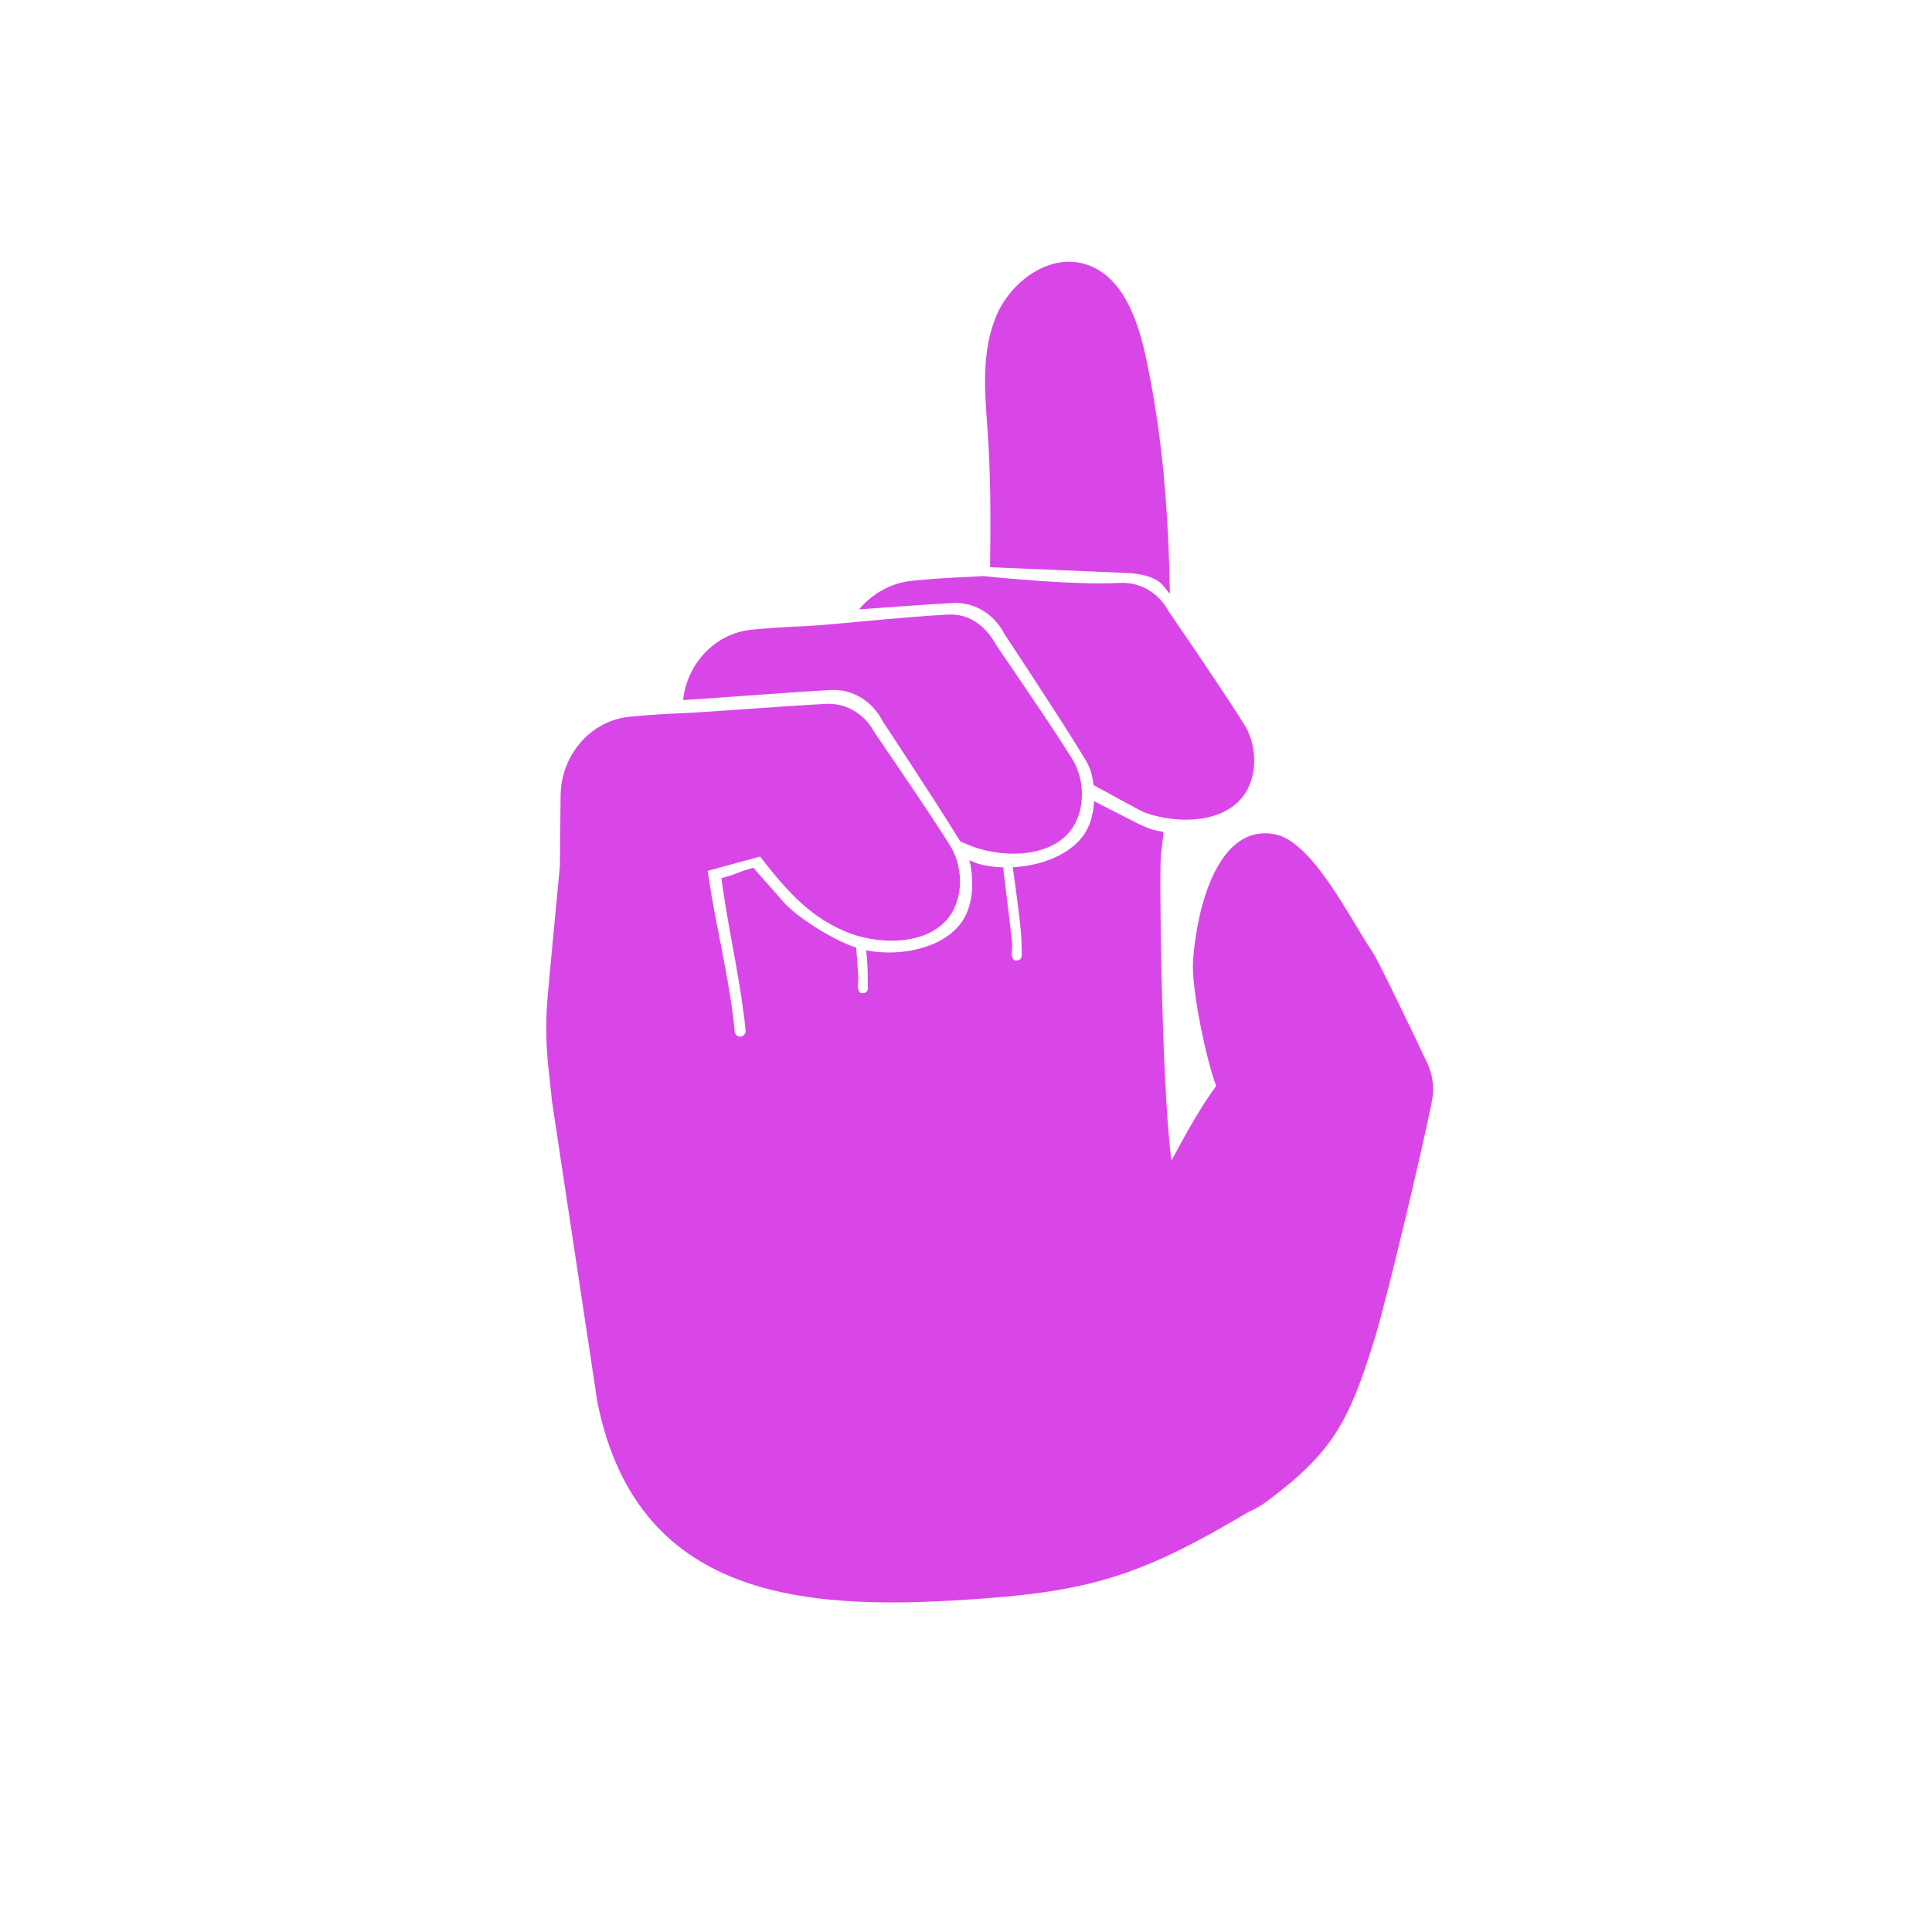
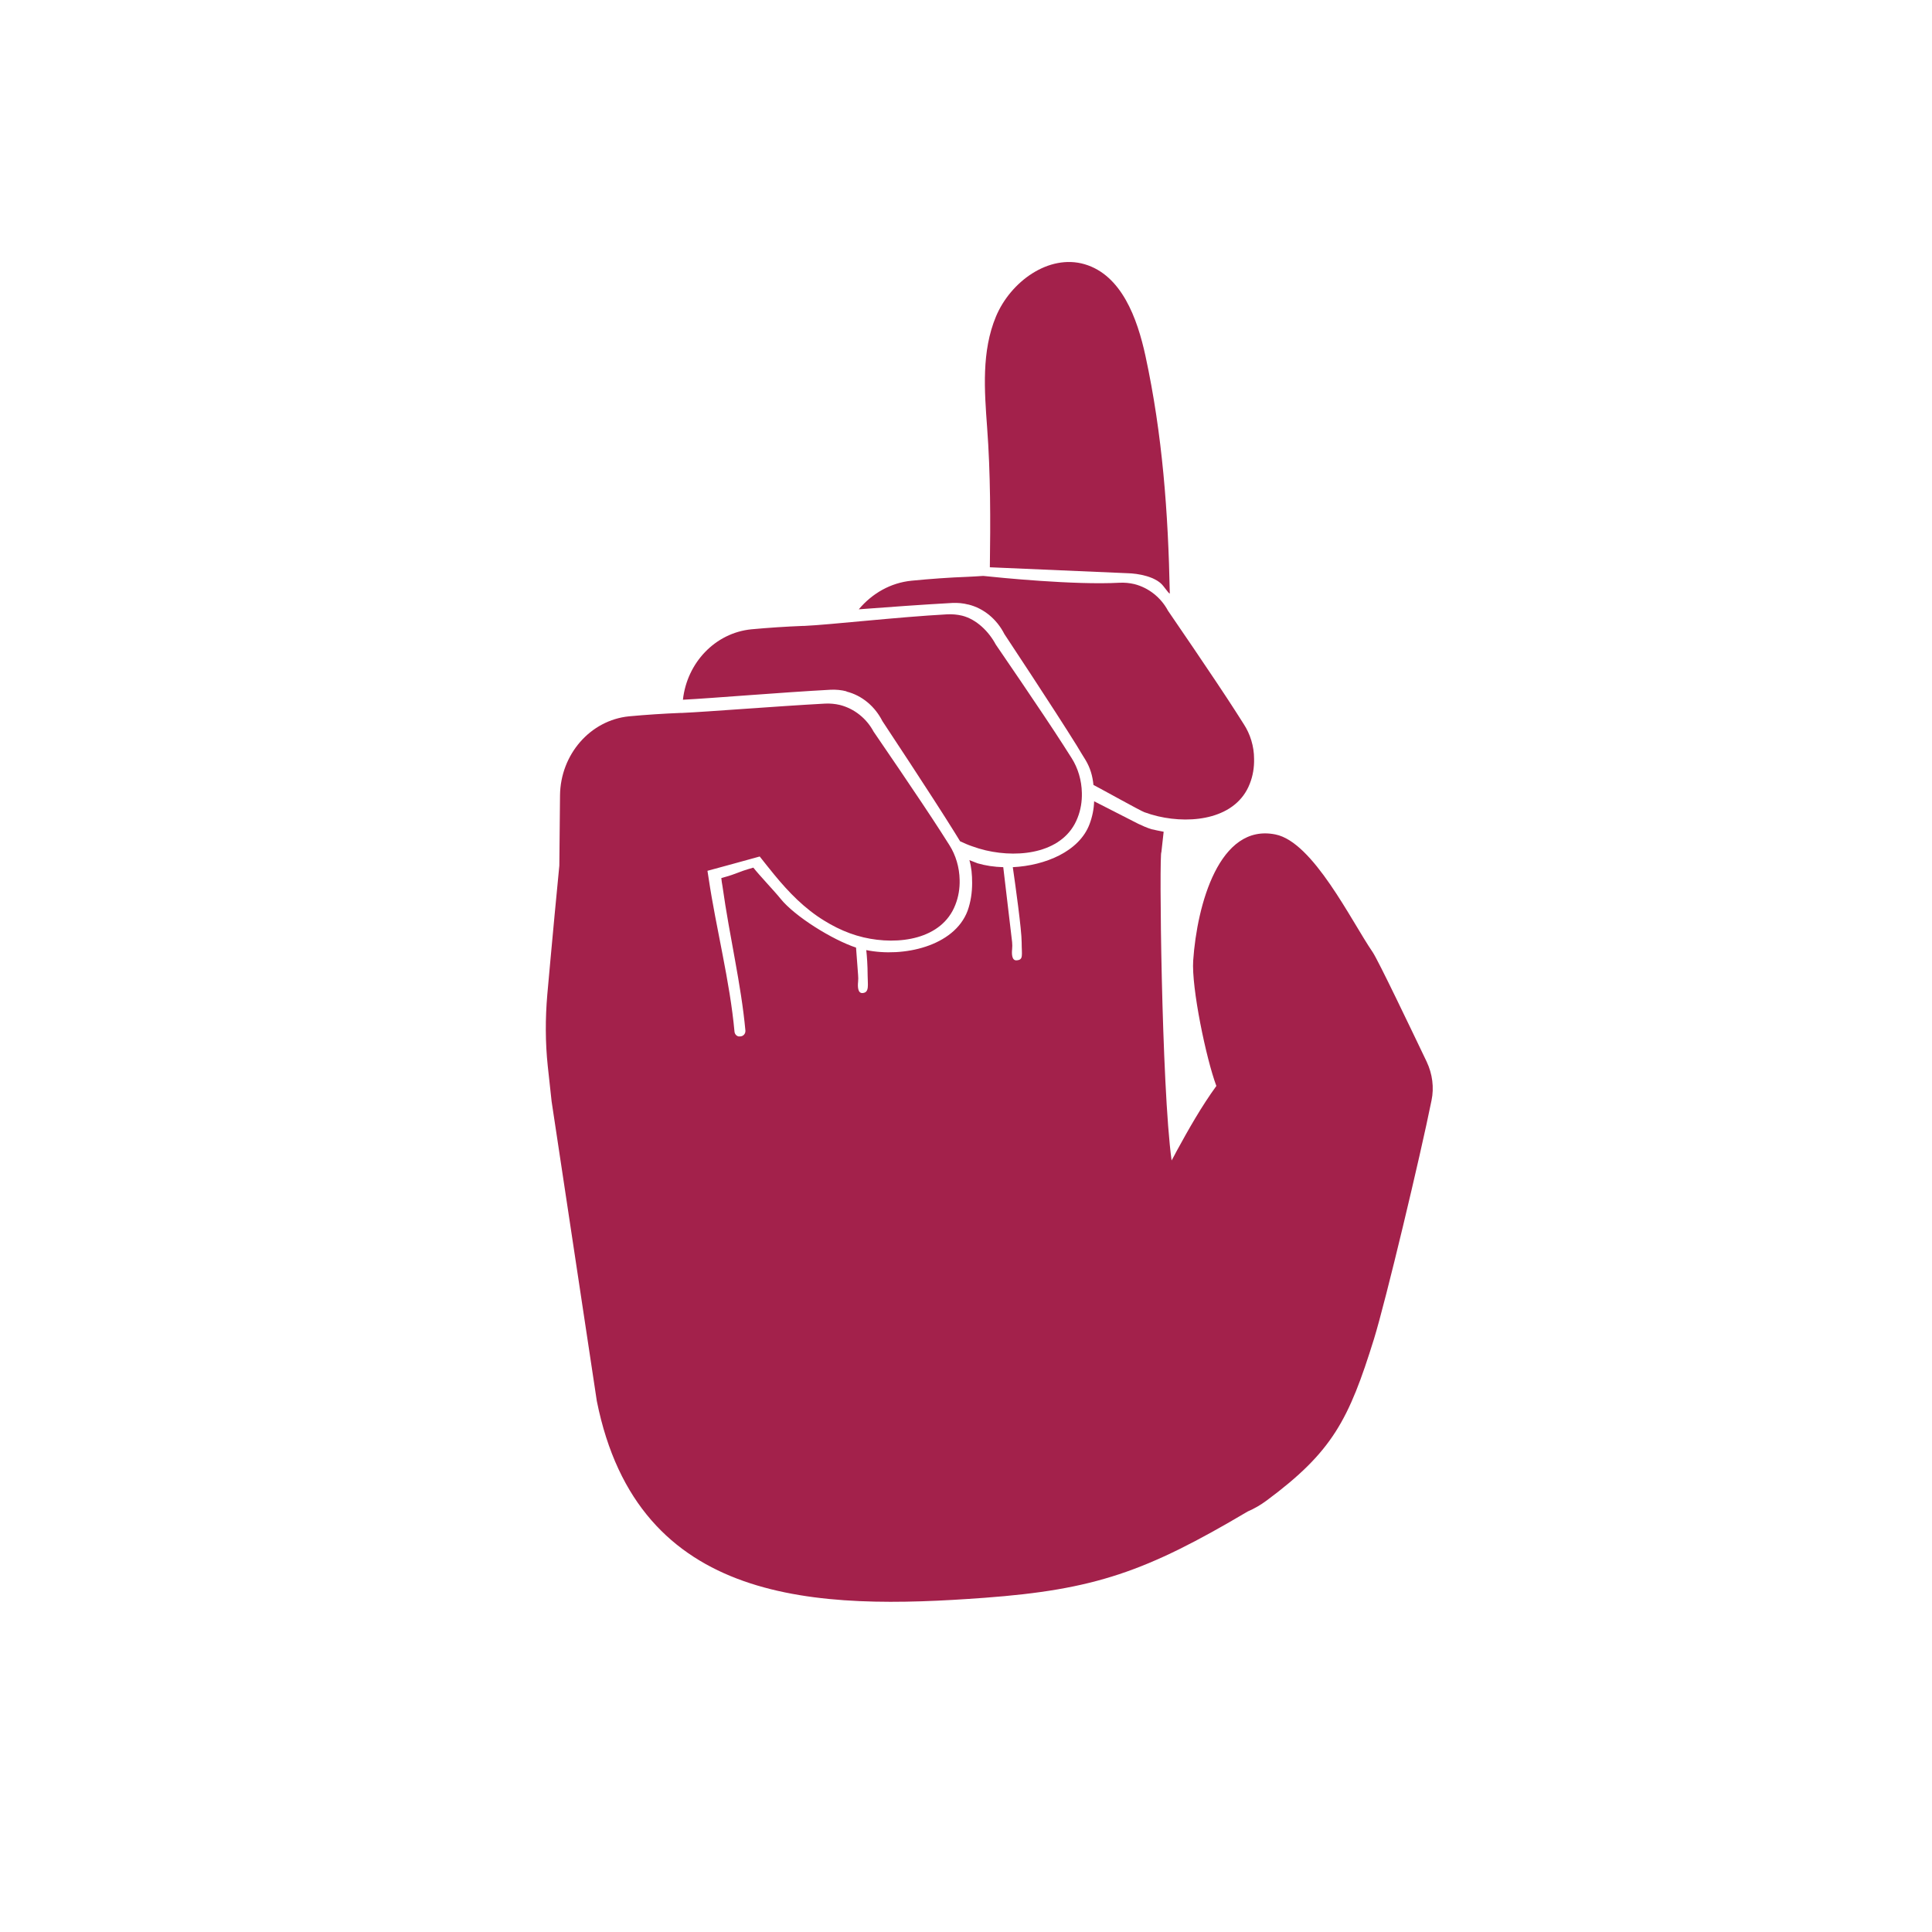
- <svg xmlns="http://www.w3.org/2000/svg" id="Calque_1" data-name="Calque 1" viewBox="0 0 850.39 850.39">
+ <svg xmlns="http://www.w3.org/2000/svg" id="Calque_1" version="1.1" viewBox="0 0 850.4 850.4">
  <defs>
    <style>
-       .cls-1 {
-         fill: #d946e8;
+       .st0 {
+         fill: #a3214b;
      }
    </style>
  </defs>
-   <path class="cls-1" d="M435.79,249.66l60.33,2.55c5.01.12,12.68,1.53,15.9,5.61,2.04,2.58,2.93,3.82,2.92,3.19-.66-35.44-3.16-69.66-10.73-104.45-3.62-16.63-10.49-35.59-26.76-40.37-15.77-4.63-32.58,7.71-38.98,22.98-6.39,15.27-5.1,32.48-3.87,48.94,1.5,20.06,1.47,40.79,1.19,61.54Z" />
-   <path class="cls-1" d="M372.63,304.39c6.75,1.73,12.48,6.48,15.83,12.97,0,0,21.77,32.94,31.75,49.03.8,1.3,1.6,2.6,2.4,3.89,1.7.82,3.46,1.57,5.29,2.25,1.91.71,3.94,1.32,6.04,1.8,15.38,3.61,34.47.9,40.38-14.31,1.37-3.53,1.98-7.29,1.9-11-.1-5.5-1.69-10.9-4.45-15.26-1.21-1.91-2.44-3.84-3.69-5.79-9.32-14.49-29.67-44.16-29.67-44.16-3.13-5.84-8.49-11.12-14.8-12.68-2.08-.52-4.27-.73-6.51-.61-22.02,1.2-51.71,4.61-62.9,5.09-.19.01-.38.01-.56.02-7.57.31-15.2.79-22.83,1.54-15.88,1.57-28.31,14.67-30.15,30.96,13.36-.72,42.82-3.16,65-4.42,2.4-.13,4.74.1,6.97.68Z" />
-   <path class="cls-1" d="M426.3,266.1c6.75,1.73,12.48,6.48,15.83,12.97,0,0,21.77,32.94,31.75,49.03,1.33,2.16,2.65,4.3,3.94,6.42,2.13,3.48,3.09,7.04,3.49,11.03,3.32,1.74,20.68,11.4,22.42,12.04,1.91.7,3.94,1.31,6.04,1.79,15.38,3.62,34.47.91,40.38-14.31,1.37-3.53,1.98-7.28,1.9-11-.1-5.5-1.69-10.9-4.45-15.25-1.21-1.92-2.44-3.84-3.69-5.8-9.32-14.48-29.67-44.16-29.67-44.16-3.13-5.84-8.49-10.11-14.8-11.67-2.08-.52-4.27-.73-6.51-.62-19.88,1.08-53.52-2.33-59.99-3-.04,0-.05,0-.03,0-2.78.17-5.15.3-6.98.38-8.14.33-16.34.86-24.53,1.69-9.27.94-17.44,5.63-23.29,12.59,13.17-.96,28.41-2.09,41.22-2.81,2.4-.13,4.74.1,6.97.68Z" />
-   <path class="cls-1" d="M628.17,467.8c-6.86-14.44-21.48-45.01-24.01-48.7-9.39-13.69-26.18-48.48-42.82-51.84-24.73-5-34.45,30.91-36.2,55.55-.85,11.86,5.65,43.25,10.16,55.18-6.61,9.14-12.21,19.03-17.45,28.74-.74,1.37-1.48,2.75-2.23,4.13-4.47-32.78-5.55-135.88-4.48-135.68l1.03-8.98c-1.95-.35-3.74-.74-5.26-1.12,0-.03-.01-.05-.01-.08-2.03-.65-4.01-1.47-5.91-2.44l-19.43-9.89c-.14,3.4-.8,6.8-2.01,10.02-4.54,12.12-19.62,18.32-33.77,19.05,1.09,7.64,3.86,27.53,3.86,33.11s.9,7.66-2.23,7.91c-2.21.18-2.19-2.98-1.99-4.85.11-1.05.14-2.1.07-3.14l-3.92-32.98c-4.04-.11-7.91-.68-11.32-1.7l-3.57-1.44c.89,3.11,1.17,6.41,1.23,10.12.09,4.12-.56,8.29-2.03,12.21-5.87,15.69-28.44,20.59-44.61,17.29.29,2.71.65,6.87.65,10.98,0,5.69.89,7.66-2.24,7.92-2.2.18-2.18-2.98-1.98-4.86.11-1.04.14-2.09.06-3.14l-.89-12.05c-10.3-3.36-27.03-13.73-33.31-21.57-2.31-2.89-9.62-10.6-11.91-13.62-8.08,2.26-5.84,2.3-14.1,4.63.15,1.18.31,2.36.48,3.54,3.25,22.79,8.2,43.01,10.15,63.56.13,1.45-1.03,2.63-2.41,2.63-.18,0-.37-.02-.56-.07-1.01-.25-1.74-1.1-1.83-2.13-2-22.12-8.13-45.43-11.41-67.59-.16-1.07-.31-2.13-.45-3.19,7.72-2.1,15.48-4.25,23.03-6.28,2.14,2.72,4.26,5.4,6.42,8,6.54,7.87,13.43,15,22.1,20.34,3.42,2.12,7.11,3.96,11.16,5.46,1.91.71,3.94,1.32,6.04,1.8,15.38,3.61,34.47.9,40.38-14.31,1.37-3.53,1.98-7.29,1.9-11-.1-5.5-1.69-10.9-4.45-15.26-1.21-1.91-2.44-3.84-3.69-5.79-9.32-14.49-29.67-44.16-29.67-44.16-3.13-5.84-8.49-10.12-14.8-11.68-2.08-.52-4.27-.73-6.51-.61-22.02,1.2-51.71,3.61-62.9,4.09-.19,0-.38,0-.56.02-7.57.31-15.2.79-22.83,1.54-17.12,1.69-30.22,16.78-30.39,34.81l-.31,30.93c-1.48,15.4-2.78,29.18-3.91,41.34h0c-.43,4.61-.95,10.27-1.43,15.5-.95,10.46-.87,20.99.24,31.43l1.67,15.6,19.91,131.92c18.1,90.43,97.34,91.96,170.6,86.56,48.48-3.57,71.05-11.36,115.87-37.98,2.84-1.23,5.61-2.81,8.27-4.78,29.05-21.54,36.24-35.46,47.28-71.16,5.13-16.55,20.41-80.49,25.32-104.85,1.16-5.74.43-11.7-2.09-16.99ZM497.69,373.2l.07-.2h.01l-.08.2Z" />
+   <path class="st0" d="M435.8,249.7l60.3,2.6c5,.1,12.7,1.5,15.9,5.6,2,2.6,2.9,3.8,2.9,3.2-.7-35.4-3.2-69.7-10.7-104.4-3.6-16.6-10.5-35.6-26.8-40.4-15.8-4.6-32.6,7.7-39,23-6.4,15.3-5.1,32.5-3.9,48.9,1.5,20.1,1.5,40.8,1.2,61.5h0Z" />
+   <path class="st0" d="M372.6,304.4c6.8,1.7,12.5,6.5,15.8,13,0,0,21.8,32.9,31.8,49,.8,1.3,1.6,2.6,2.4,3.9,1.7.8,3.5,1.6,5.3,2.2,1.9.7,3.9,1.3,6,1.8,15.4,3.6,34.5.9,40.4-14.3,1.4-3.5,2-7.3,1.9-11-.1-5.5-1.7-10.9-4.5-15.3-1.2-1.9-2.4-3.8-3.7-5.8-9.3-14.5-29.7-44.2-29.7-44.2-3.1-5.8-8.5-11.1-14.8-12.7-2.1-.5-4.3-.7-6.5-.6-22,1.2-51.7,4.6-62.9,5.1-.2,0-.4,0-.6,0-7.6.3-15.2.8-22.8,1.5-15.9,1.6-28.3,14.7-30.1,31,13.4-.7,42.8-3.2,65-4.4,2.4-.1,4.7.1,7,.7h0Z" />
+   <path class="st0" d="M426.3,266.1c6.8,1.7,12.5,6.5,15.8,13,0,0,21.8,32.9,31.8,49,1.3,2.2,2.6,4.3,3.9,6.4,2.1,3.5,3.1,7,3.5,11,3.3,1.7,20.7,11.4,22.4,12,1.9.7,3.9,1.3,6,1.8,15.4,3.6,34.5.9,40.4-14.3,1.4-3.5,2-7.3,1.9-11,0-5.5-1.7-10.9-4.5-15.2-1.2-1.9-2.4-3.8-3.7-5.8-9.3-14.5-29.7-44.2-29.7-44.2-3.1-5.8-8.5-10.1-14.8-11.7-2.1-.5-4.3-.7-6.5-.6-19.9,1.1-53.5-2.3-60-3,0,0,0,0,0,0-2.8.2-5.1.3-7,.4-8.1.3-16.3.9-24.5,1.7-9.3.9-17.4,5.6-23.3,12.6,13.2-1,28.4-2.1,41.2-2.8,2.4-.1,4.7.1,7,.7h0Z" />
+   <path class="st0" d="M628.2,467.8c-6.9-14.4-21.5-45-24-48.7-9.4-13.7-26.2-48.5-42.8-51.8-24.7-5-34.5,30.9-36.2,55.5-.8,11.9,5.7,43.2,10.2,55.2-6.6,9.1-12.2,19-17.5,28.7-.7,1.4-1.5,2.8-2.2,4.1-4.5-32.8-5.5-135.9-4.5-135.7l1-9c-2-.4-3.7-.7-5.3-1.1,0,0,0,0,0,0-2-.6-4-1.5-5.9-2.4l-19.4-9.9c-.1,3.4-.8,6.8-2,10-4.5,12.1-19.6,18.3-33.8,19,1.1,7.6,3.9,27.5,3.9,33.1s.9,7.7-2.2,7.9c-2.2.2-2.2-3-2-4.9.1-1,.1-2.1,0-3.1l-3.9-33c-4-.1-7.9-.7-11.3-1.7l-3.6-1.4c.9,3.1,1.2,6.4,1.2,10.1,0,4.1-.6,8.3-2,12.2-5.9,15.7-28.4,20.6-44.6,17.3.3,2.7.6,6.9.6,11s.9,7.7-2.2,7.9c-2.2.2-2.2-3-2-4.9.1-1,.1-2.1,0-3.1l-.9-12c-10.3-3.4-27-13.7-33.3-21.6-2.3-2.9-9.6-10.6-11.9-13.6-8.1,2.3-5.8,2.3-14.1,4.6.1,1.2.3,2.4.5,3.5,3.2,22.8,8.2,43,10.1,63.6.1,1.5-1,2.6-2.4,2.6s-.4,0-.6,0c-1-.2-1.7-1.1-1.8-2.1-2-22.1-8.1-45.4-11.4-67.6-.2-1.1-.3-2.1-.5-3.2,7.7-2.1,15.5-4.2,23-6.3,2.1,2.7,4.3,5.4,6.4,8,6.5,7.9,13.4,15,22.1,20.3,3.4,2.1,7.1,4,11.2,5.5,1.9.7,3.9,1.3,6,1.8,15.4,3.6,34.5.9,40.4-14.3,1.4-3.5,2-7.3,1.9-11-.1-5.5-1.7-10.9-4.5-15.3-1.2-1.9-2.4-3.8-3.7-5.8-9.3-14.5-29.7-44.2-29.7-44.2-3.1-5.8-8.5-10.1-14.8-11.7-2.1-.5-4.3-.7-6.5-.6-22,1.2-51.7,3.6-62.9,4.1-.2,0-.4,0-.6,0-7.6.3-15.2.8-22.8,1.5-17.1,1.7-30.2,16.8-30.4,34.8l-.3,30.9c-1.5,15.4-2.8,29.2-3.9,41.3h0c-.4,4.6-.9,10.3-1.4,15.5-.9,10.5-.9,21,.2,31.4l1.7,15.6,19.9,131.9c18.1,90.4,97.3,92,170.6,86.6,48.5-3.6,71-11.4,115.9-38,2.8-1.2,5.6-2.8,8.3-4.8,29-21.5,36.2-35.5,47.3-71.2,5.1-16.5,20.4-80.5,25.3-104.9,1.2-5.7.4-11.7-2.1-17h0ZM497.7,373.2v-.2h0v.2h0Z" />
</svg>
